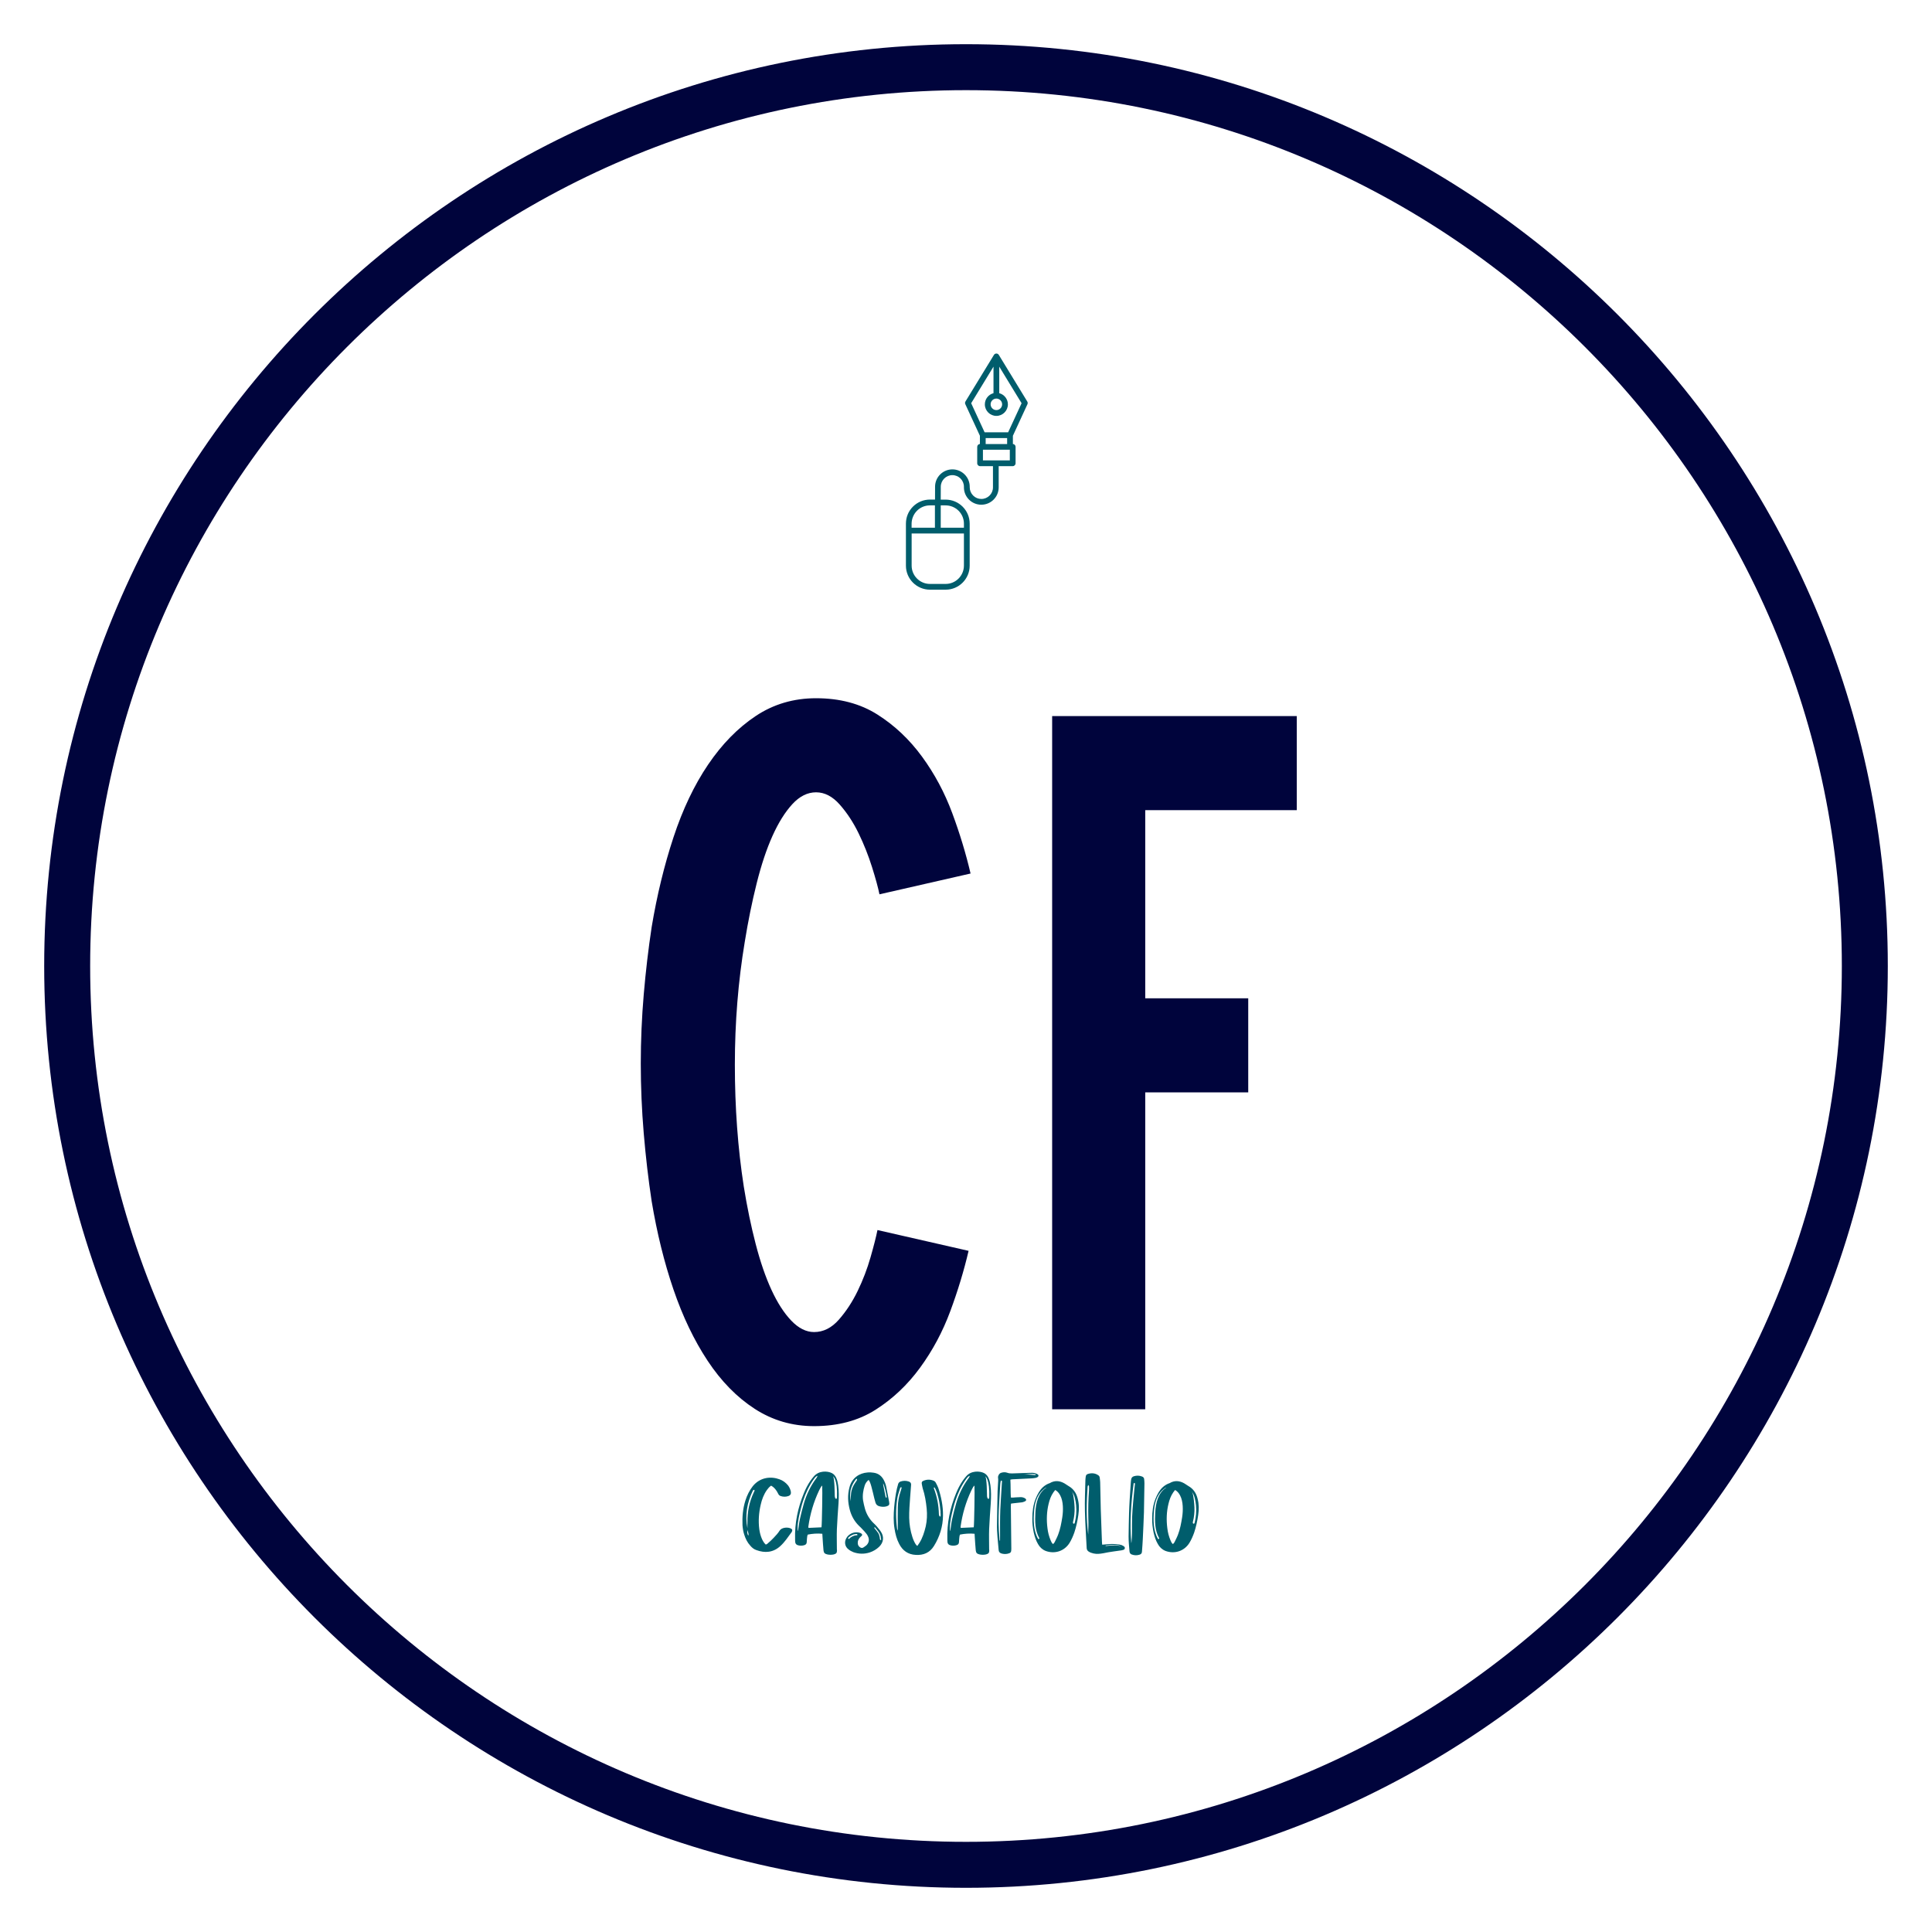
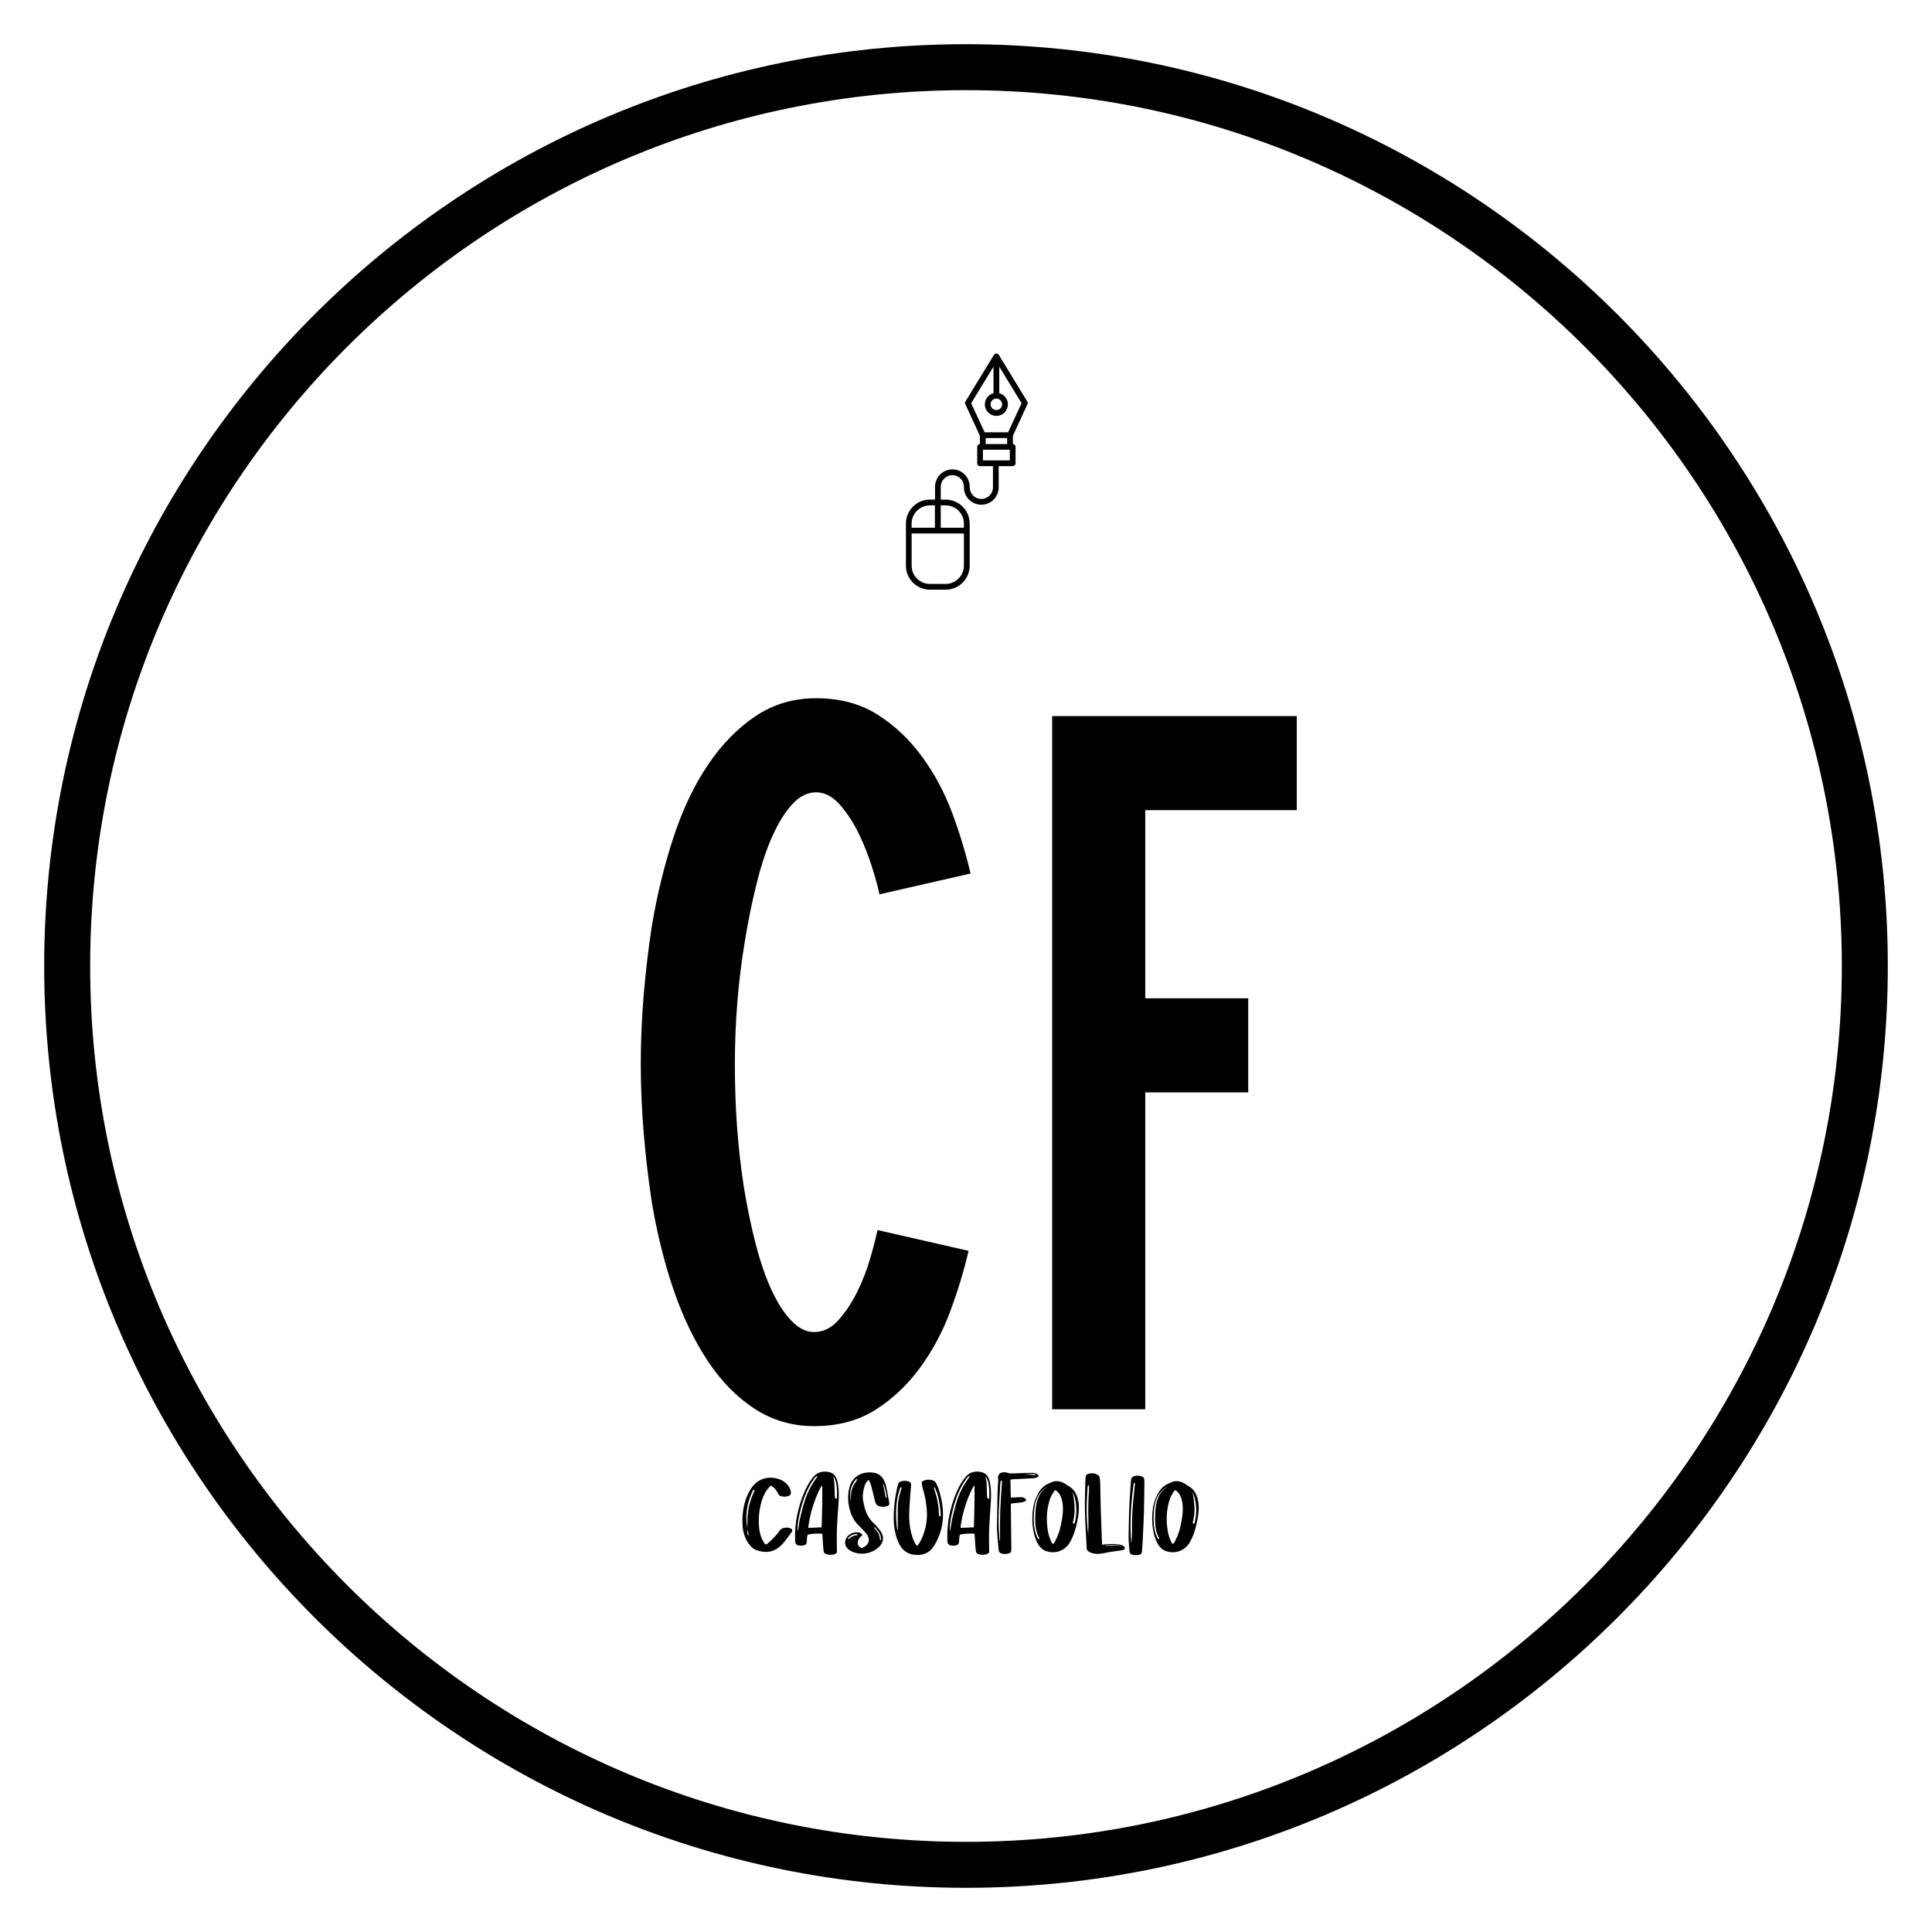
<svg xmlns="http://www.w3.org/2000/svg" version="1.1" width="3143.82" height="3143.82" viewBox="0 0 3143.82 3143.82">
  <g transform="scale(7.191011) translate(10, 10)">
    <defs id="SvgjsDefs1327" />
-     <g id="SvgjsG1328" featureKey="rootContainer" transform="matrix(2.080653,0,0,2.080653,0,0)" fill="#00043c">
+     <g id="SvgjsG1328" featureKey="rootContainer" transform="matrix(2.080653,0,0,2.080653,0,0)" fill="#000">
      <path d="M100.254 0C44.974 0 0 44.974 0 100.254s44.974 100.254 100.254 100.254c55.28 0 100.254-44.974 100.254-100.254S155.534 0 100.254 0zm0 195.508C47.731 195.508 5 152.777 5 100.254S47.731 5 100.254 5s95.254 42.73 95.254 95.254-42.731 95.254-95.254 95.254z" />
    </g>
-     <g id="SvgjsG1329" featureKey="symbolFeature-0" transform="matrix(0.1086376,0,0,0.1086376,180.964,68.90276)" fill="#005d6c">
+     <g id="SvgjsG1329" featureKey="symbolFeature-0" transform="matrix(0.1086376,0,0,0.1086376,180.964,68.90276)" fill="#000">
      <path d="M382.3,115.7c0.8-1.8,0.7-3.9-0.3-5.6l-59.3-97.1c-1.1-1.8-3-2.9-5.1-2.9s-4,1.1-5.1,2.9L253.2,110c-1,1.7-1.2,3.8-0.3,5.6  l30.4,65.8v17.1c-3.1,0.2-5.6,2.8-5.6,6v34.2c0,3.3,2.7,6,6,6h26.8v44.2c0,13.3-10.8,24.1-24.1,24.1h-0.2c-6.4,0-12.5-2.5-17-7.1  s-7.1-10.6-7.1-17v-1.4c0-19.9-16.2-36.1-36.1-36.1c-19.8,0-36,16.1-36.1,35.9l-0.1,27h-10.6c-13.4,0-26,5.3-35.4,14.7  c-9.5,9.5-14.6,22.1-14.6,35.5V452c0,27.6,22.5,50,50.1,50c0,0,0.1,0,0.1,0H212c27.6,0,50.1-22.6,50-50.2v-87.4  c0-27.6-22.5-50-50.1-50c0,0-0.1,0-0.1,0h-10.1l0.1-27c0.1-13.2,10.9-24,24.1-24c13.3,0,24.1,10.8,24.1,24.1v1.4  c0,9.6,3.8,18.7,10.6,25.5c6.8,6.8,15.9,10.6,25.5,10.6h0.2c19.9,0,36.1-16.2,36.1-36.1v-44.2h29.2c3.3,0,6-2.7,6-6v-34.2  c0-3.2-2.5-5.8-5.6-6v-17.1L382.3,115.7z M152.2,337.6c7.2-7.2,16.8-11.2,26.9-11.2h10.5v46.5h-48.6v-8.4  C141.1,354.4,145.1,344.8,152.2,337.6z M212,490h-32.7c0,0,0,0-0.1,0c-21,0-38.1-17.1-38.1-38.1v-67H250v66.9  C250,472.8,233,490,212,490z M211.8,326.4C211.9,326.4,211.9,326.4,211.8,326.4c10.2,0,19.8,4,27,11.1c7.2,7.2,11.2,16.8,11.2,26.9  v8.5h-48.3v-46.5H211.8z M295.3,198.6v-12.4H340v12.4H295.3z M317.6,103.9c6.6,0,12,5.4,12,12s-5.4,12-12,12s-12-5.4-12-12  S311,103.9,317.6,103.9z M311.6,37.4v55.3c-10.4,2.7-18,12.1-18,23.3c0,13.3,10.8,24,24,24s24-10.8,24-24c0-11.2-7.7-20.6-18-23.3  V37.4l46.5,76.2l-28,60.6h-49l-28-60.6L311.6,37.4z M345.6,232.7h-56v-22.2h56V232.7z" />
    </g>
-     <g id="SvgjsG1330" featureKey="nameFeature-0" transform="matrix(5.602611,0,0,5.602611,128.2769,84.80256)" fill="#00043c">
+     <g id="SvgjsG1330" featureKey="nameFeature-0" transform="matrix(5.602611,0,0,5.602611,128.2769,84.80256)" fill="#000">
      <path d="M14.44 33.6 q-0.28 1.2 -0.74 2.44 t-1.22 2.28 t-1.8 1.7 t-2.48 0.66 q-1.32 0 -2.4 -0.7 t-1.9 -1.94 t-1.38 -2.88 t-0.88 -3.56 q-0.2 -1.32 -0.32 -2.74 t-0.12 -2.82 t0.12 -2.8 t0.32 -2.72 q0.32 -1.92 0.88 -3.62 t1.4 -2.94 t1.92 -1.96 t2.44 -0.72 q1.44 0 2.48 0.66 t1.8 1.7 t1.22 2.28 t0.74 2.44 l-3.68 0.84 q-0.08 -0.4 -0.3 -1.1 t-0.54 -1.36 t-0.76 -1.16 t-0.96 -0.5 t-0.96 0.48 t-0.8 1.28 t-0.64 1.92 t-0.48 2.36 q-0.2 1.2 -0.3 2.44 t-0.1 2.52 q0 2.6 0.36 4.92 q0.2 1.24 0.48 2.32 t0.64 1.86 t0.8 1.24 t0.92 0.46 q0.56 0 1 -0.5 t0.76 -1.16 t0.52 -1.36 t0.28 -1.1 z M21.575 23.4 l4.16 0 l0 3.8 l-4.16 0 l0 12.8 l-3.76 0 l0 -28 l9.88 0 l0 3.8 l-6.12 0 l0 7.6 z" />
    </g>
-     <g id="SvgjsG1331" featureKey="sloganFeature-0" transform="matrix(1.328157,0,0,1.328157,157.9926,315.0511)" fill="#005d6c">
+     <g id="SvgjsG1331" featureKey="sloganFeature-0" transform="matrix(1.328157,0,0,1.328157,157.9926,315.0511)" fill="#000">
      <path d="M8.32 15.72 c0.2 0.12 0.22 0.26 0.12 0.48 c-0.02 0.02 -0.02 0.04 -0.02 0.06 c-0.62 0.84 -1.2 1.74 -1.98 2.44 c-1.2 1.08 -2.6 1.2 -4.06 0.66 c-0.42 -0.14 -0.76 -0.42 -1.04 -0.76 c-0.5 -0.54 -0.82 -1.2 -1.04 -1.92 c-0.16 -0.5 -0.24 -1.02 -0.28 -1.54 c-0.06 -1.44 0.06 -2.86 0.5 -4.24 c0.28 -0.88 0.68 -1.7 1.26 -2.44 c1.28 -1.56 3.14 -1.68 4.54 -1.16 c0.58 0.2 1.06 0.56 1.46 1.04 c0.24 0.32 0.4 0.68 0.48 1.08 c0.06 0.36 -0.08 0.62 -0.44 0.74 c-0.42 0.14 -0.86 0.14 -1.28 0 c-0.2 -0.06 -0.36 -0.2 -0.44 -0.4 c-0.08 -0.14 -0.14 -0.28 -0.22 -0.4 c-0.24 -0.38 -0.52 -0.72 -0.98 -0.98 c-0.3 0.2 -0.52 0.46 -0.72 0.74 c-0.54 0.76 -0.86 1.62 -1.06 2.52 c-0.32 1.38 -0.42 2.76 -0.24 4.16 c0.08 0.58 0.22 1.14 0.46 1.68 c0.16 0.34 0.34 0.66 0.64 0.94 c0.12 -0.04 0.24 -0.08 0.32 -0.18 c0.36 -0.3 0.7 -0.62 1.02 -0.96 c0.38 -0.4 0.76 -0.8 1.04 -1.26 c0.36 -0.54 1.44 -0.62 1.96 -0.3 z M0.92 16.74 c0.14 0.32 0.16 -0.06 0.1 -0.26 c-0.02 -0.1 -0.06 -0.2 -0.1 -0.32 l0 -0.02 l-0.02 0 c-0.02 -0.1 -0.06 -0.18 -0.06 -0.26 c0 0 -0.06 0.52 0.08 0.86 z M2.06 9.28 c0.02 -0.08 0.02 -0.18 -0.06 -0.18 c-0.06 -0.02 -0.12 0.04 -0.18 0.08 c-0.02 0.04 -0.04 0.08 -0.06 0.1 c-0.96 2.02 -1.34 4.14 -0.9 6.36 l0 -1.02 c-0.02 -1.78 0.32 -3.48 1.08 -5.08 c0.04 -0.1 0.08 -0.18 0.12 -0.26 z M16.38 11.36 c-0.1 1.48 -0.22 2.96 -0.28 4.44 c-0.04 1.14 0 2.28 0 3.44 c0 0.04 0.02 0.1 0.02 0.16 c0 0.44 -0.12 0.58 -0.54 0.7 c-0.38 0.08 -0.74 0.08 -1.12 0 c-0.42 -0.1 -0.6 -0.26 -0.64 -0.7 c-0.08 -0.72 -0.1 -1.44 -0.16 -2.16 c-0.02 -0.2 -0.02 -0.4 -0.04 -0.66 c-0.86 -0.08 -1.66 -0.02 -2.48 0.14 c-0.12 0.24 -0.1 0.48 -0.14 0.72 c-0.02 0.2 -0.02 0.4 -0.04 0.6 c-0.02 0.26 -0.16 0.4 -0.4 0.48 c-0.38 0.12 -0.76 0.12 -1.14 0 c-0.24 -0.08 -0.4 -0.26 -0.42 -0.54 c-0.02 -0.16 -0.02 -0.32 -0.02 -0.5 c-0.08 -2.7 0.46 -5.28 1.48 -7.78 c0.3 -0.76 0.68 -1.48 1.14 -2.16 c0.18 -0.26 0.38 -0.5 0.58 -0.74 c0.84 -1 2.3 -0.94 3.06 -0.56 c0.36 0.18 0.6 0.48 0.76 0.84 c0.18 0.4 0.26 0.82 0.32 1.24 c0.14 1 0.12 2.02 0.06 3.04 z M10.5 11.34 c0.44 -1.48 1.1 -2.86 2.02 -4.12 c0.08 -0.08 0.14 -0.2 0.24 -0.38 c0.12 -0.28 -0.22 0 -0.26 0.04 c-0.12 0.12 -0.22 0.24 -0.32 0.38 c-0.82 1.14 -1.4 2.38 -1.84 3.72 c-0.24 0.7 -0.4 1.42 -0.58 2.14 c-0.12 0.5 -0.22 1 -0.28 1.52 c-0.08 0.5 -0.08 0.98 -0.04 1.48 c0.06 -0.08 0.08 -0.18 0.08 -0.28 c0.1 -0.6 0.14 -1.18 0.28 -1.76 c0.2 -0.92 0.44 -1.84 0.7 -2.74 z M13.48 15.48 c0.08 -0.44 0.18 -6.54 0.12 -7.12 c-0.12 0.12 -0.16 0.16 -0.2 0.22 c-0.12 0.22 -0.24 0.42 -0.34 0.64 c-0.92 1.94 -1.52 4 -1.82 6.12 c-0.02 0.08 0.02 0.14 0.02 0.24 c0.78 -0.04 1.5 -0.08 2.22 -0.1 z M15.74 10.18 c0.04 0.5 0.36 0.64 0.38 0.18 c0.12 -3.04 -0.66 -3.56 -0.66 -3.56 c0.26 0.46 0.26 2.88 0.28 3.38 z M25 11.14 c0.1 0.48 0 0.64 -0.48 0.78 c-0.4 0.1 -0.78 0.08 -1.16 -0.02 c-0.34 -0.08 -0.58 -0.28 -0.68 -0.62 c-0.08 -0.24 -0.14 -0.48 -0.2 -0.72 c-0.16 -0.68 -0.32 -1.36 -0.5 -2.02 c-0.06 -0.26 -0.16 -0.52 -0.26 -0.78 c-0.04 -0.1 -0.12 -0.2 -0.2 -0.36 c-0.36 0.28 -0.56 0.6 -0.68 0.96 c-0.26 0.82 -0.4 1.66 -0.28 2.52 c0.08 0.48 0.2 0.96 0.32 1.42 c0.26 0.92 0.74 1.74 1.42 2.42 c0.18 0.18 0.38 0.34 0.54 0.54 c0.26 0.32 0.56 0.64 0.78 1 c0.56 0.88 0.42 1.82 -0.32 2.54 c-0.46 0.44 -1 0.76 -1.6 0.96 c-0.94 0.3 -1.86 0.28 -2.78 -0.04 c-0.3 -0.12 -0.6 -0.28 -0.84 -0.48 c-0.58 -0.44 -0.74 -1.16 -0.42 -1.82 c0.4 -0.86 1.52 -1.32 2.42 -0.98 c0.06 0.02 0.12 0.06 0.18 0.1 c0.16 0.1 0.2 0.26 0.06 0.4 c-0.08 0.08 -0.2 0.16 -0.28 0.26 c-0.26 0.28 -0.42 0.62 -0.38 1.02 c0.02 0.28 0.14 0.5 0.38 0.66 c0.2 0.14 0.4 0.16 0.6 0.02 c0.18 -0.12 0.36 -0.24 0.52 -0.38 c0.42 -0.44 0.5 -0.98 0.22 -1.54 c-0.08 -0.16 -0.16 -0.32 -0.28 -0.44 c-0.22 -0.28 -0.44 -0.52 -0.68 -0.76 c-0.16 -0.2 -0.36 -0.36 -0.54 -0.54 c-0.78 -0.76 -1.3 -1.68 -1.58 -2.74 c-0.34 -1.28 -0.4 -2.54 -0.06 -3.82 c0.42 -1.66 1.74 -2.44 3.06 -2.54 c0.36 -0.04 0.72 -0.02 1.08 0.04 c0.84 0.12 1.42 0.62 1.78 1.38 c0.22 0.44 0.34 0.9 0.42 1.38 c0.14 0.72 0.28 1.46 0.42 2.2 z M19.52 7.44 c0.02 -0.04 0 -0.12 0 -0.24 c-0.1 0.06 -0.18 0.08 -0.22 0.14 c-0.38 0.52 -0.68 1.06 -0.84 1.7 c-0.16 0.66 -0.08 1.34 -0.04 2 c0.04 -0.28 0.04 -0.58 0.06 -0.86 c0.02 -0.78 0.22 -1.5 0.66 -2.16 c0.12 -0.18 0.26 -0.38 0.38 -0.58 z M19.56 16.82 c0.1 0 0.02 -0.2 -0.08 -0.2 c-0.14 0 -0.28 0.02 -0.42 0.06 c-0.08 -0.02 -0.12 0 -0.16 0.04 c-0.32 0.1 -0.62 0.3 -0.88 0.56 c-0.06 0.06 0.08 0.24 0.14 0.18 c0.38 -0.4 0.86 -0.62 1.4 -0.64 z M22.62 15.52 c-0.08 -0.1 -0.22 0 -0.12 0.1 c0.2 0.26 0.42 0.52 0.6 0.78 c0.02 0.02 0.02 0.04 0.04 0.08 l0 0 l0.02 0 c0.18 0.32 0.24 0.68 0.28 1.04 c0.02 0.12 0.2 0.2 0.2 0.06 c-0.04 -0.36 -0.1 -0.72 -0.26 -1.04 c-0.2 -0.38 -0.5 -0.7 -0.76 -1.02 z M23.82 7.7 c0 0.04 -0.02 0.06 -0.02 0.1 l0.02 0 l0 -0.1 z M24.56 10.44 c0 -0.06 0.04 -0.14 0.02 -0.2 c-0.14 -0.78 -0.3 -1.54 -0.58 -2.26 c-0.02 0.1 -0.02 0.2 0 0.3 c0.12 0.64 0.24 1.28 0.38 1.94 c0.02 0.1 0.02 0.2 0.18 0.22 z M33.38 8.78 c0.5 1.52 0.82 3.08 0.8 4.7 c-0.02 1.86 -0.56 3.6 -1.54 5.18 c-0.72 1.16 -1.8 1.6 -3.1 1.52 c-1.32 -0.06 -2.26 -0.74 -2.84 -1.9 c-0.42 -0.8 -0.64 -1.68 -0.78 -2.58 c-0.2 -1.2 -0.16 -2.42 -0.06 -3.64 c0.1 -1.08 0.24 -2.16 0.48 -3.22 c0.06 -0.24 0.14 -0.48 0.2 -0.74 c0.06 -0.2 0.2 -0.34 0.4 -0.42 c0.46 -0.16 0.96 -0.16 1.42 0 c0.28 0.1 0.42 0.3 0.38 0.6 c-0.04 0.7 -0.1 1.4 -0.16 2.1 c-0.08 1.16 -0.18 2.32 -0.16 3.48 c0.02 1.12 0.2 2.2 0.54 3.26 c0.14 0.44 0.32 0.86 0.56 1.24 c0.06 0.1 0.16 0.18 0.28 0.3 c0.12 -0.18 0.24 -0.34 0.36 -0.52 c0.54 -0.86 0.84 -1.82 1.08 -2.82 c0.22 -1 0.26 -2 0.16 -3.02 c-0.12 -1.18 -0.3 -2.34 -0.68 -3.46 c-0.08 -0.26 -0.1 -0.54 -0.16 -0.8 c-0.04 -0.24 0.06 -0.4 0.28 -0.48 c0.58 -0.26 1.2 -0.26 1.78 0 c0.14 0.06 0.28 0.2 0.34 0.34 c0.16 0.28 0.3 0.58 0.42 0.88 z M27.1 8.88 c0.02 -0.06 0.04 -0.22 -0.02 -0.24 c-0.16 0.02 -0.2 0.12 -0.22 0.22 c-0.18 0.6 -0.4 1.18 -0.48 1.78 c-0.26 1.7 -0.24 3.4 -0.02 5.1 c0.02 0.06 0.06 0.24 0.1 0.32 c0 -0.08 0.02 -0.3 0.02 -0.38 c-0.02 -1.2 -0.02 -2.42 0 -3.64 c0.02 -0.92 0.18 -1.82 0.48 -2.7 c0.06 -0.18 0.08 -0.28 0.14 -0.46 z M33.48 13.22 c0.02 0.4 0.3 0.66 0.3 0.16 c0 -0.12 0 -0.24 -0.02 -0.36 l0 -0.3 s-0.02 -0.18 -0.04 -0.28 c-0.08 -0.9 -0.24 -1.76 -0.5 -2.62 c0 -0.02 -0.02 -0.06 -0.02 -0.08 s-0.02 -0.04 -0.02 -0.08 c-0.08 -0.24 -0.28 -0.74 -0.42 -0.94 c-0.06 -0.08 -0.18 -0.04 -0.14 0.1 c0.54 1.42 0.82 2.9 0.86 4.4 z M42.32 11.36 c-0.1 1.48 -0.22 2.96 -0.28 4.44 c-0.04 1.14 0 2.28 0 3.44 c0 0.04 0.02 0.1 0.02 0.16 c0 0.44 -0.12 0.58 -0.54 0.7 c-0.38 0.08 -0.74 0.08 -1.12 0 c-0.42 -0.1 -0.6 -0.26 -0.64 -0.7 c-0.08 -0.72 -0.1 -1.44 -0.16 -2.16 c-0.02 -0.2 -0.02 -0.4 -0.04 -0.66 c-0.86 -0.08 -1.66 -0.02 -2.48 0.14 c-0.12 0.24 -0.1 0.48 -0.14 0.72 c-0.02 0.2 -0.02 0.4 -0.04 0.6 c-0.02 0.26 -0.16 0.4 -0.4 0.48 c-0.38 0.12 -0.76 0.12 -1.14 0 c-0.24 -0.08 -0.4 -0.26 -0.42 -0.54 c-0.02 -0.16 -0.02 -0.32 -0.02 -0.5 c-0.08 -2.7 0.46 -5.28 1.48 -7.78 c0.3 -0.76 0.68 -1.48 1.14 -2.16 c0.18 -0.26 0.38 -0.5 0.58 -0.74 c0.84 -1 2.3 -0.94 3.06 -0.56 c0.36 0.18 0.6 0.48 0.76 0.84 c0.18 0.4 0.26 0.82 0.32 1.24 c0.14 1 0.12 2.02 0.06 3.04 z M36.44 11.34 c0.44 -1.48 1.1 -2.86 2.02 -4.12 c0.08 -0.08 0.14 -0.2 0.24 -0.38 c0.12 -0.28 -0.22 0 -0.26 0.04 c-0.12 0.12 -0.22 0.24 -0.32 0.38 c-0.82 1.14 -1.4 2.38 -1.84 3.72 c-0.24 0.7 -0.4 1.42 -0.58 2.14 c-0.12 0.5 -0.22 1 -0.28 1.52 c-0.08 0.5 -0.08 0.98 -0.04 1.48 c0.06 -0.08 0.08 -0.18 0.08 -0.28 c0.1 -0.6 0.14 -1.18 0.28 -1.76 c0.2 -0.92 0.44 -1.84 0.7 -2.74 z M39.42 15.48 c0.08 -0.44 0.18 -6.54 0.12 -7.12 c-0.12 0.12 -0.16 0.16 -0.2 0.22 c-0.12 0.22 -0.24 0.42 -0.34 0.64 c-0.92 1.94 -1.52 4 -1.82 6.12 c-0.02 0.08 0.02 0.14 0.02 0.24 c0.78 -0.04 1.5 -0.08 2.22 -0.1 z M41.68 10.18 c0.04 0.5 0.36 0.64 0.38 0.18 c0.12 -3.04 -0.66 -3.56 -0.66 -3.56 c0.26 0.46 0.26 2.88 0.28 3.38 z M50.28 6.44 c0.22 0.12 0.22 0.36 0.02 0.48 c-0.1 0.06 -0.22 0.12 -0.34 0.14 c-0.22 0.04 -0.44 0.06 -0.66 0.08 c-1.08 0.04 -2.18 0.1 -3.26 0.16 c-0.1 0 -0.2 0.02 -0.38 0.06 c0.06 1.04 0.02 2.04 0.08 3.04 c0.3 0.04 0.54 0 0.8 -0.02 c0.28 -0.02 0.58 -0.04 0.86 -0.04 s0.54 0.06 0.78 0.22 c0.22 0.14 0.22 0.36 0 0.48 c-0.16 0.08 -0.34 0.14 -0.5 0.18 l-1.62 0.18 c-0.1 0.02 -0.18 0.04 -0.3 0.04 c0 0.18 -0.02 0.32 -0.02 0.46 c0.02 2.4 0.04 4.82 0.08 7.24 l0 0.04 c0 0.54 -0.1 0.68 -0.62 0.8 c-0.36 0.08 -0.72 0.06 -1.06 -0.04 c-0.3 -0.1 -0.46 -0.28 -0.48 -0.6 c-0.12 -1.48 -0.32 -2.96 -0.28 -4.44 c0.02 -1.86 0.06 -3.7 0.1 -5.56 c0.02 -0.58 0.08 -1.16 0.1 -1.74 c0.02 -0.2 0 -0.4 -0.02 -0.58 c-0.04 -0.32 0.2 -0.72 0.5 -0.82 c0.34 -0.12 0.72 -0.14 1.06 -0.02 c0.26 0.1 0.52 0.12 0.8 0.12 c1.02 -0.04 2.04 -0.08 3.04 -0.1 c0.34 -0.02 0.66 -0.02 0.98 0.08 c0.12 0.04 0.24 0.1 0.34 0.16 z M44.22 7.8 c0.02 -0.1 0.06 -0.22 -0.12 -0.3 c-0.02 0.04 -0.08 0.1 -0.1 0.16 c-0.04 0.24 -0.08 0.5 -0.08 0.74 c-0.06 0.96 -0.1 1.9 -0.16 2.84 c-0.1 1.58 -0.14 3.18 -0.06 4.78 c0.04 0.58 0.08 1.14 0.12 1.72 l0.08 0 l0 -0.32 l0 -2.84 c0 -0.68 0.02 -1.38 0.04 -2.06 c0.06 -1.14 0.12 -2.28 0.2 -3.42 c0.02 -0.44 0.06 -0.88 0.08 -1.3 z M49.82 6.58 c0.18 0.02 0.22 -0.12 0.12 -0.14 c-0.68 -0.12 -1.44 0 -2.12 0.02 l-0.02 0 c-0.02 0 -0.04 0.02 -0.06 0.02 l-0.02 0 l-0.02 0 l0 0 l0 0 l0 0 l0.02 0 l0.02 0 c0.02 0 0.04 -0.02 0.06 -0.02 l0.02 0 c0.62 -0.02 1.36 0.06 2 0.12 z M57.14 10.62 c0.24 0.9 0.24 1.84 0.1 2.76 c-0.14 1 -0.36 2 -0.68 2.98 c-0.22 0.62 -0.48 1.22 -0.82 1.78 c-0.88 1.4 -2.52 1.94 -4.08 1.36 c-0.58 -0.24 -1 -0.64 -1.3 -1.18 c-0.36 -0.62 -0.56 -1.26 -0.72 -1.96 c-0.16 -0.78 -0.26 -1.58 -0.24 -2.4 c0 -1.14 0.14 -2.28 0.56 -3.34 c0.16 -0.4 0.34 -0.78 0.56 -1.14 c0.4 -0.64 0.92 -1.14 1.62 -1.44 c0.08 -0.02 0.14 -0.04 0.22 -0.08 c0.84 -0.5 1.68 -0.44 2.52 0.04 c0.22 0.14 0.46 0.3 0.68 0.44 c0.86 0.48 1.36 1.24 1.58 2.18 z M51.74 8.76 c0.14 -0.08 0.04 -0.08 -0.08 0 c-1.3 0.84 -1.82 2.3 -1.94 3.78 c-0.16 1.62 -0.16 3.44 0.66 4.9 c0.06 0.1 0.28 0 0.2 -0.12 c-0.74 -1.32 -0.74 -2.9 -0.66 -4.38 c0.08 -1.52 0.46 -3.3 1.82 -4.18 z M54.5 13.8 c0.1 -0.64 0.14 -1.3 0.1 -1.94 s-0.16 -1.28 -0.46 -1.84 c-0.2 -0.36 -0.44 -0.68 -0.84 -0.9 c-0.12 0.16 -0.22 0.28 -0.32 0.42 c-0.4 0.58 -0.64 1.24 -0.8 1.92 c-0.34 1.38 -0.38 2.78 -0.2 4.18 c0.08 0.7 0.26 1.4 0.54 2.06 c0.1 0.22 0.18 0.46 0.42 0.64 c0.1 -0.12 0.2 -0.2 0.26 -0.32 c0.2 -0.42 0.44 -0.86 0.6 -1.3 c0.36 -0.94 0.54 -1.92 0.7 -2.92 z M56.62 14.74 c0.26 -1 0.34 -2 0.24 -3.02 c-0.08 -0.72 -0.22 -1.66 -0.66 -2.26 c-0.06 -0.08 -0.18 -0.22 -0.04 -0.04 c0.24 0.36 0.26 0.92 0.34 1.44 c0.02 0.18 0.04 0.38 0.06 0.58 c0.02 0.22 0.04 0.44 0.04 0.64 c0.04 0.82 -0.06 1.66 -0.26 2.46 c-0.1 0.36 0.22 0.42 0.28 0.2 z M64.94 18.68 c0.12 0.08 0.24 0.18 0.22 0.34 c0 0.2 -0.16 0.28 -0.32 0.32 c-0.16 0.06 -0.32 0.08 -0.5 0.1 c-0.38 0.06 -0.76 0.1 -1.14 0.16 c-0.58 0.08 -1.16 0.18 -1.72 0.3 c-0.56 0.1 -1.1 0.16 -1.64 0.04 c-0.32 -0.08 -0.6 -0.16 -0.86 -0.34 c-0.2 -0.14 -0.3 -0.32 -0.32 -0.56 c-0.1 -2.12 -0.26 -4.24 -0.3 -6.36 c-0.04 -1.74 0.04 -3.48 0.08 -5.22 c0 -0.22 0.04 -0.42 0.06 -0.62 c0.02 -0.24 0.16 -0.4 0.4 -0.46 c0.6 -0.18 1.18 -0.14 1.72 0.22 c0.16 0.1 0.24 0.24 0.26 0.42 c0.04 0.24 0.06 0.5 0.08 0.76 c0.04 1.54 0.06 3.08 0.1 4.62 c0.06 1.84 0.14 3.7 0.2 5.54 c0 0.14 0.02 0.28 0.04 0.5 c0.36 -0.04 0.66 -0.06 0.94 -0.08 c0.62 -0.06 1.26 -0.04 1.88 0.04 c0.18 0.02 0.34 0.08 0.52 0.12 c0.1 0.04 0.2 0.1 0.3 0.16 z M59.06 9.1 l0 -0.6 c0 -0.06 -0.06 -0.12 -0.12 -0.24 c-0.06 0.14 -0.12 0.22 -0.12 0.28 c-0.2 2.74 -0.24 5.46 0.1 8.18 c0.02 -0.96 0.06 -1.9 0.02 -2.84 c-0.04 -1.6 0 -3.2 0.12 -4.78 z M64.56 18.8 c0.04 0.06 -0.02 -0.04 -0.04 -0.04 c-0.28 -0.22 -0.62 -0.28 -0.98 -0.28 c-0.52 -0.02 -1.12 0.02 -1.62 0.1 c-0.02 0 -0.14 0.1 0.06 0.08 c0.4 -0.04 0.92 -0.1 1.32 -0.1 c0.42 0 0.9 -0.02 1.26 0.24 z M68.42 12.86 c-0.06 1.54 -0.12 3.1 -0.2 4.64 c-0.02 0.7 -0.1 1.4 -0.14 2.1 c0 0.28 -0.14 0.46 -0.4 0.54 c-0.44 0.14 -0.88 0.14 -1.32 -0.02 c-0.24 -0.08 -0.36 -0.24 -0.4 -0.5 c-0.08 -0.86 -0.16 -1.72 -0.16 -2.58 c0.02 -1.34 0.04 -2.66 0.08 -4 c0.02 -0.74 0.06 -1.48 0.1 -2.2 c0.06 -1 0.12 -2 0.2 -3 c0 -0.18 0.04 -0.36 0.06 -0.52 c0.04 -0.28 0.2 -0.46 0.46 -0.54 c0.46 -0.14 0.92 -0.14 1.38 0.04 c0.24 0.08 0.38 0.26 0.38 0.52 c0.02 0.22 0.04 0.42 0.04 0.64 c-0.02 1.62 -0.06 3.12 -0.08 4.76 l0 0.12 z M66.26 18.18 c0.02 -0.12 0.04 -0.16 0.04 -0.22 c0.1 -0.96 0.08 -1.92 0.08 -2.9 c-0.02 -1.72 0.16 -3.46 0.32 -5.18 c0.04 -0.58 0.12 -1.16 0.18 -1.76 c0.02 -0.08 0 -0.18 -0.12 -0.2 c-0.04 0.04 -0.1 0.08 -0.1 0.12 c-0.44 3.36 -0.7 6.72 -0.4 10.14 z M77.56 10.62 c0.24 0.9 0.24 1.84 0.1 2.76 c-0.14 1 -0.36 2 -0.68 2.98 c-0.22 0.62 -0.48 1.22 -0.82 1.78 c-0.88 1.4 -2.52 1.94 -4.08 1.36 c-0.58 -0.24 -1 -0.64 -1.3 -1.18 c-0.36 -0.62 -0.56 -1.26 -0.72 -1.96 c-0.16 -0.78 -0.26 -1.58 -0.24 -2.4 c0 -1.14 0.14 -2.28 0.56 -3.34 c0.16 -0.4 0.34 -0.78 0.56 -1.14 c0.4 -0.64 0.92 -1.14 1.62 -1.44 c0.08 -0.02 0.14 -0.04 0.22 -0.08 c0.84 -0.5 1.68 -0.44 2.52 0.04 c0.22 0.14 0.46 0.3 0.68 0.44 c0.86 0.48 1.36 1.24 1.58 2.18 z M72.16 8.76 c0.14 -0.08 0.04 -0.08 -0.08 0 c-1.3 0.84 -1.82 2.3 -1.94 3.78 c-0.16 1.62 -0.16 3.44 0.66 4.9 c0.06 0.1 0.28 0 0.2 -0.12 c-0.74 -1.32 -0.74 -2.9 -0.66 -4.38 c0.08 -1.52 0.46 -3.3 1.82 -4.18 z M74.92 13.8 c0.1 -0.64 0.14 -1.3 0.1 -1.94 s-0.16 -1.28 -0.46 -1.84 c-0.2 -0.36 -0.44 -0.68 -0.84 -0.9 c-0.12 0.16 -0.22 0.28 -0.32 0.42 c-0.4 0.58 -0.64 1.24 -0.8 1.92 c-0.34 1.38 -0.38 2.78 -0.2 4.18 c0.08 0.7 0.26 1.4 0.54 2.06 c0.1 0.22 0.18 0.46 0.42 0.64 c0.1 -0.12 0.2 -0.2 0.26 -0.32 c0.2 -0.42 0.44 -0.86 0.6 -1.3 c0.36 -0.94 0.54 -1.92 0.7 -2.92 z M77.04 14.74 c0.26 -1 0.34 -2 0.24 -3.02 c-0.08 -0.72 -0.22 -1.66 -0.66 -2.26 c-0.06 -0.08 -0.18 -0.22 -0.04 -0.04 c0.24 0.36 0.26 0.92 0.34 1.44 c0.02 0.18 0.04 0.38 0.06 0.58 c0.02 0.22 0.04 0.44 0.04 0.64 c0.04 0.82 -0.06 1.66 -0.26 2.46 c-0.1 0.36 0.22 0.42 0.28 0.2 z" />
    </g>
  </g>
</svg>
